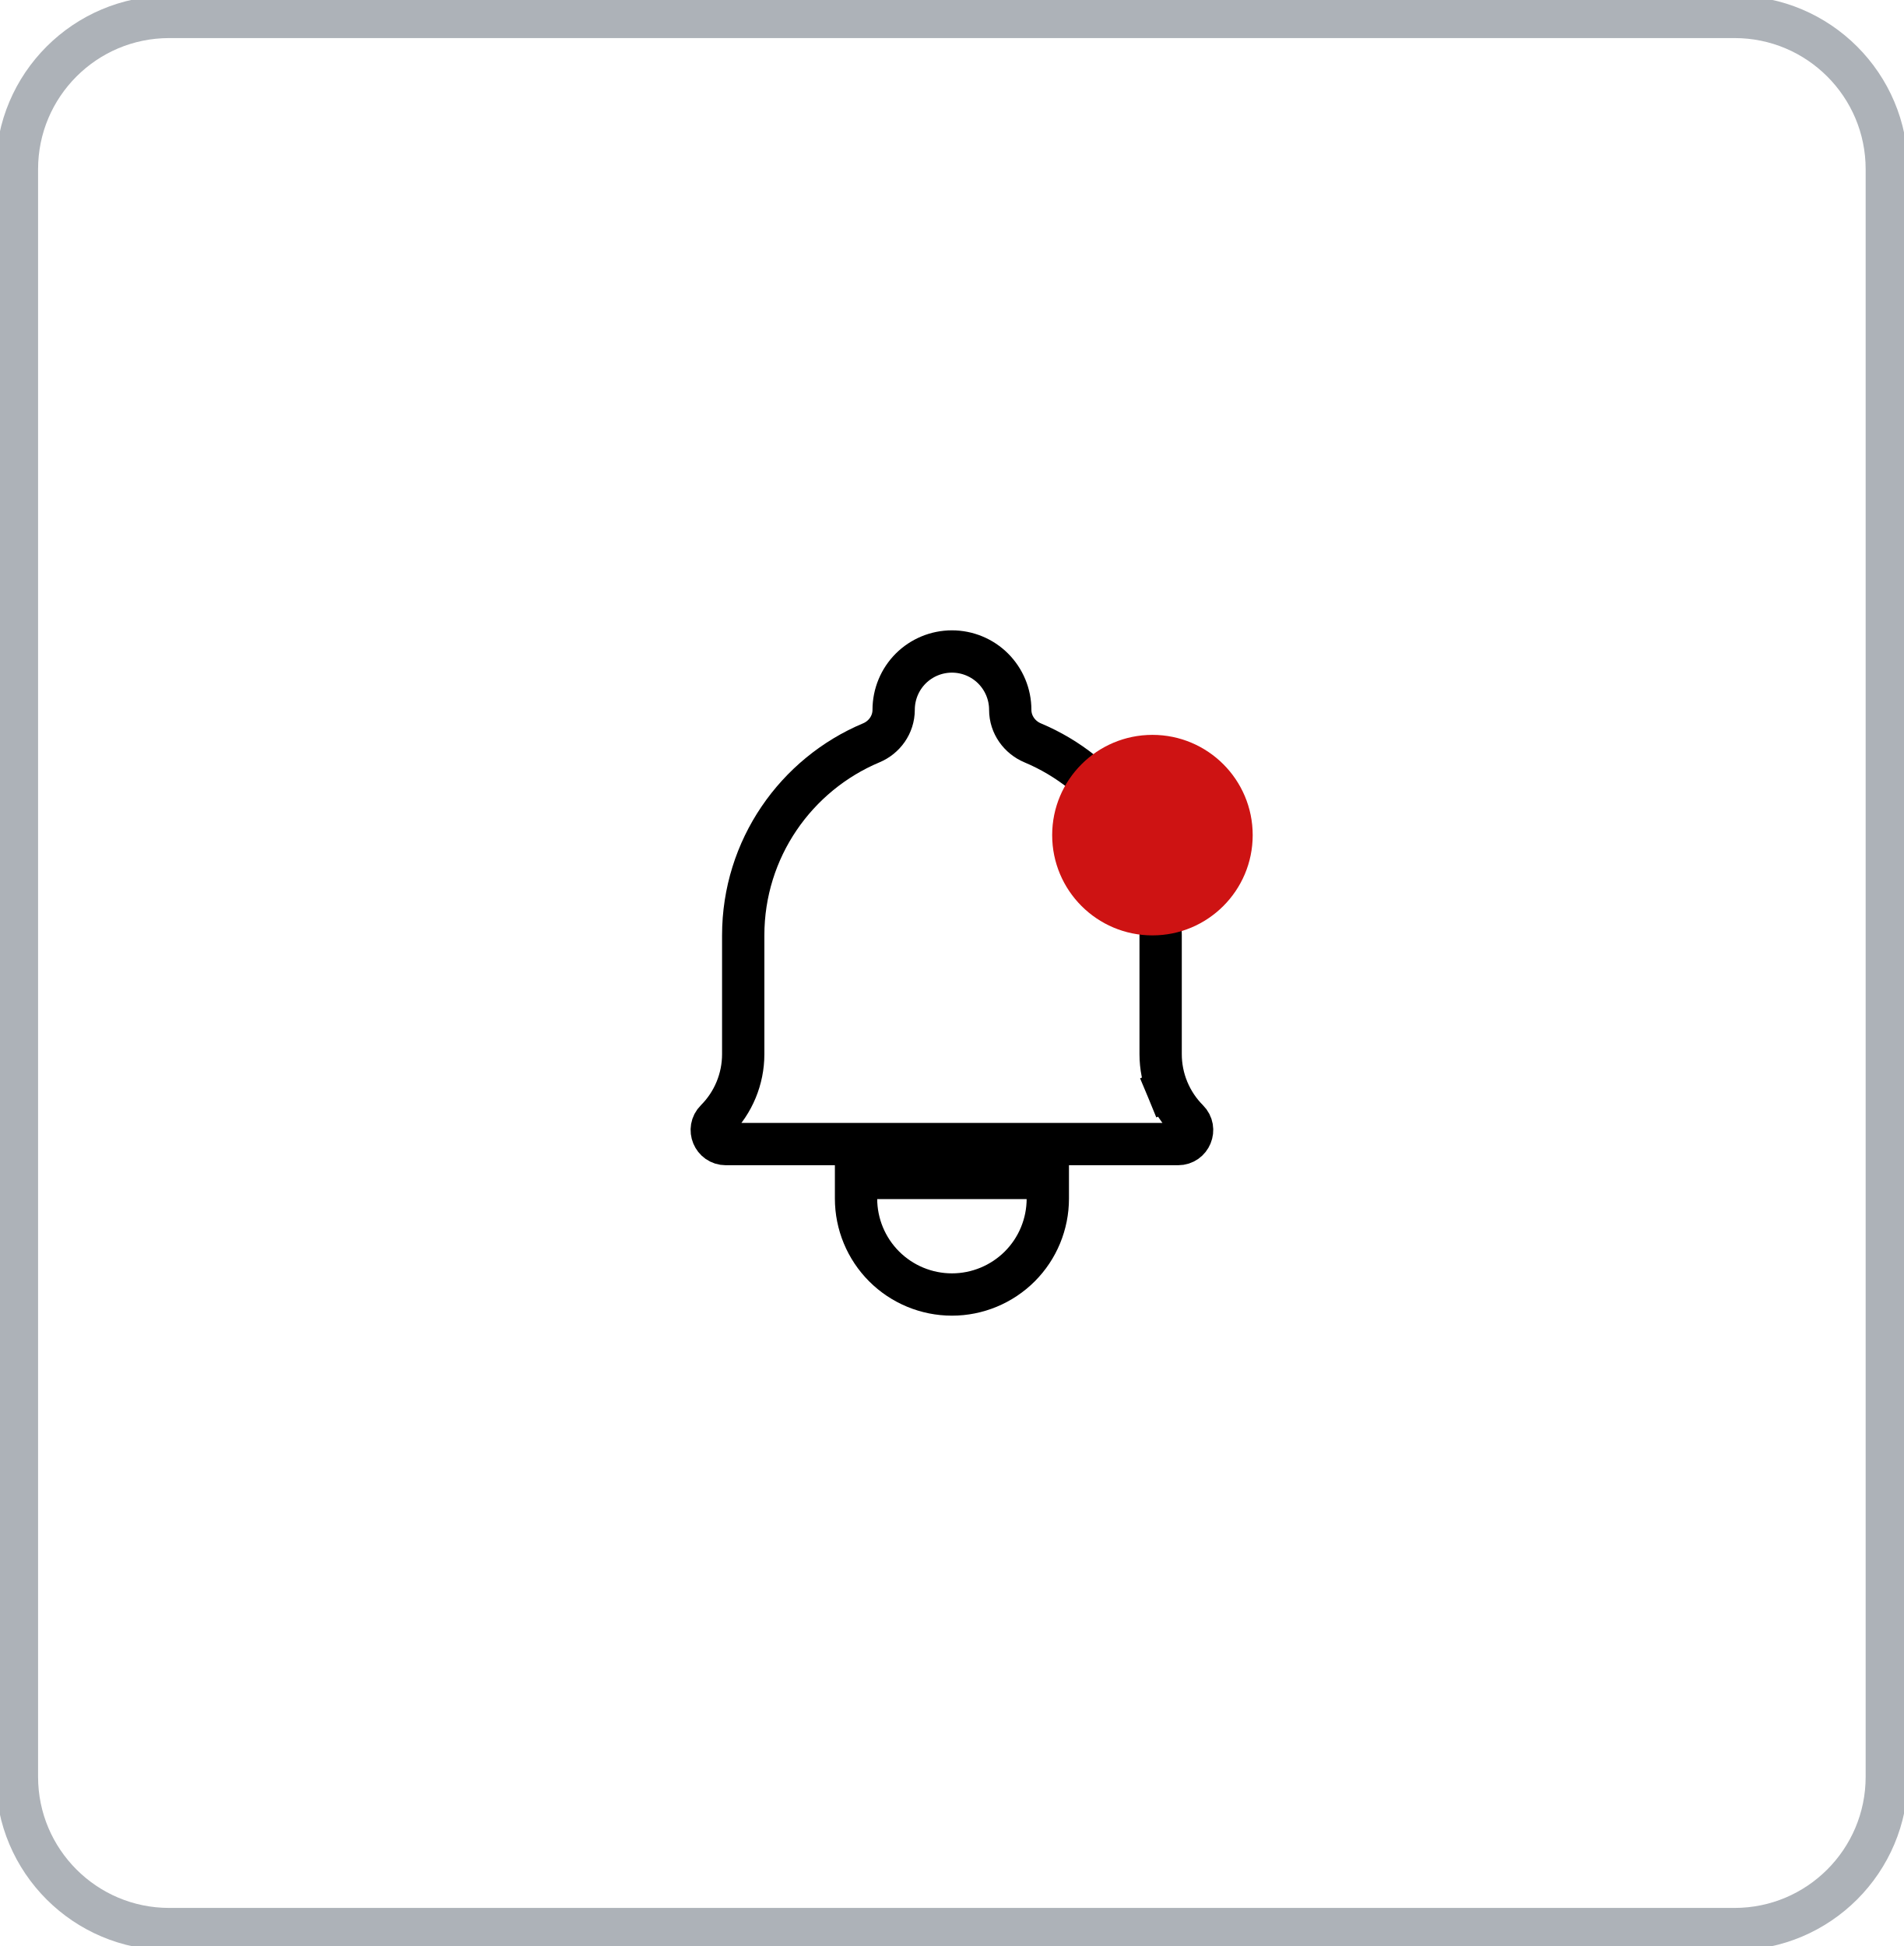
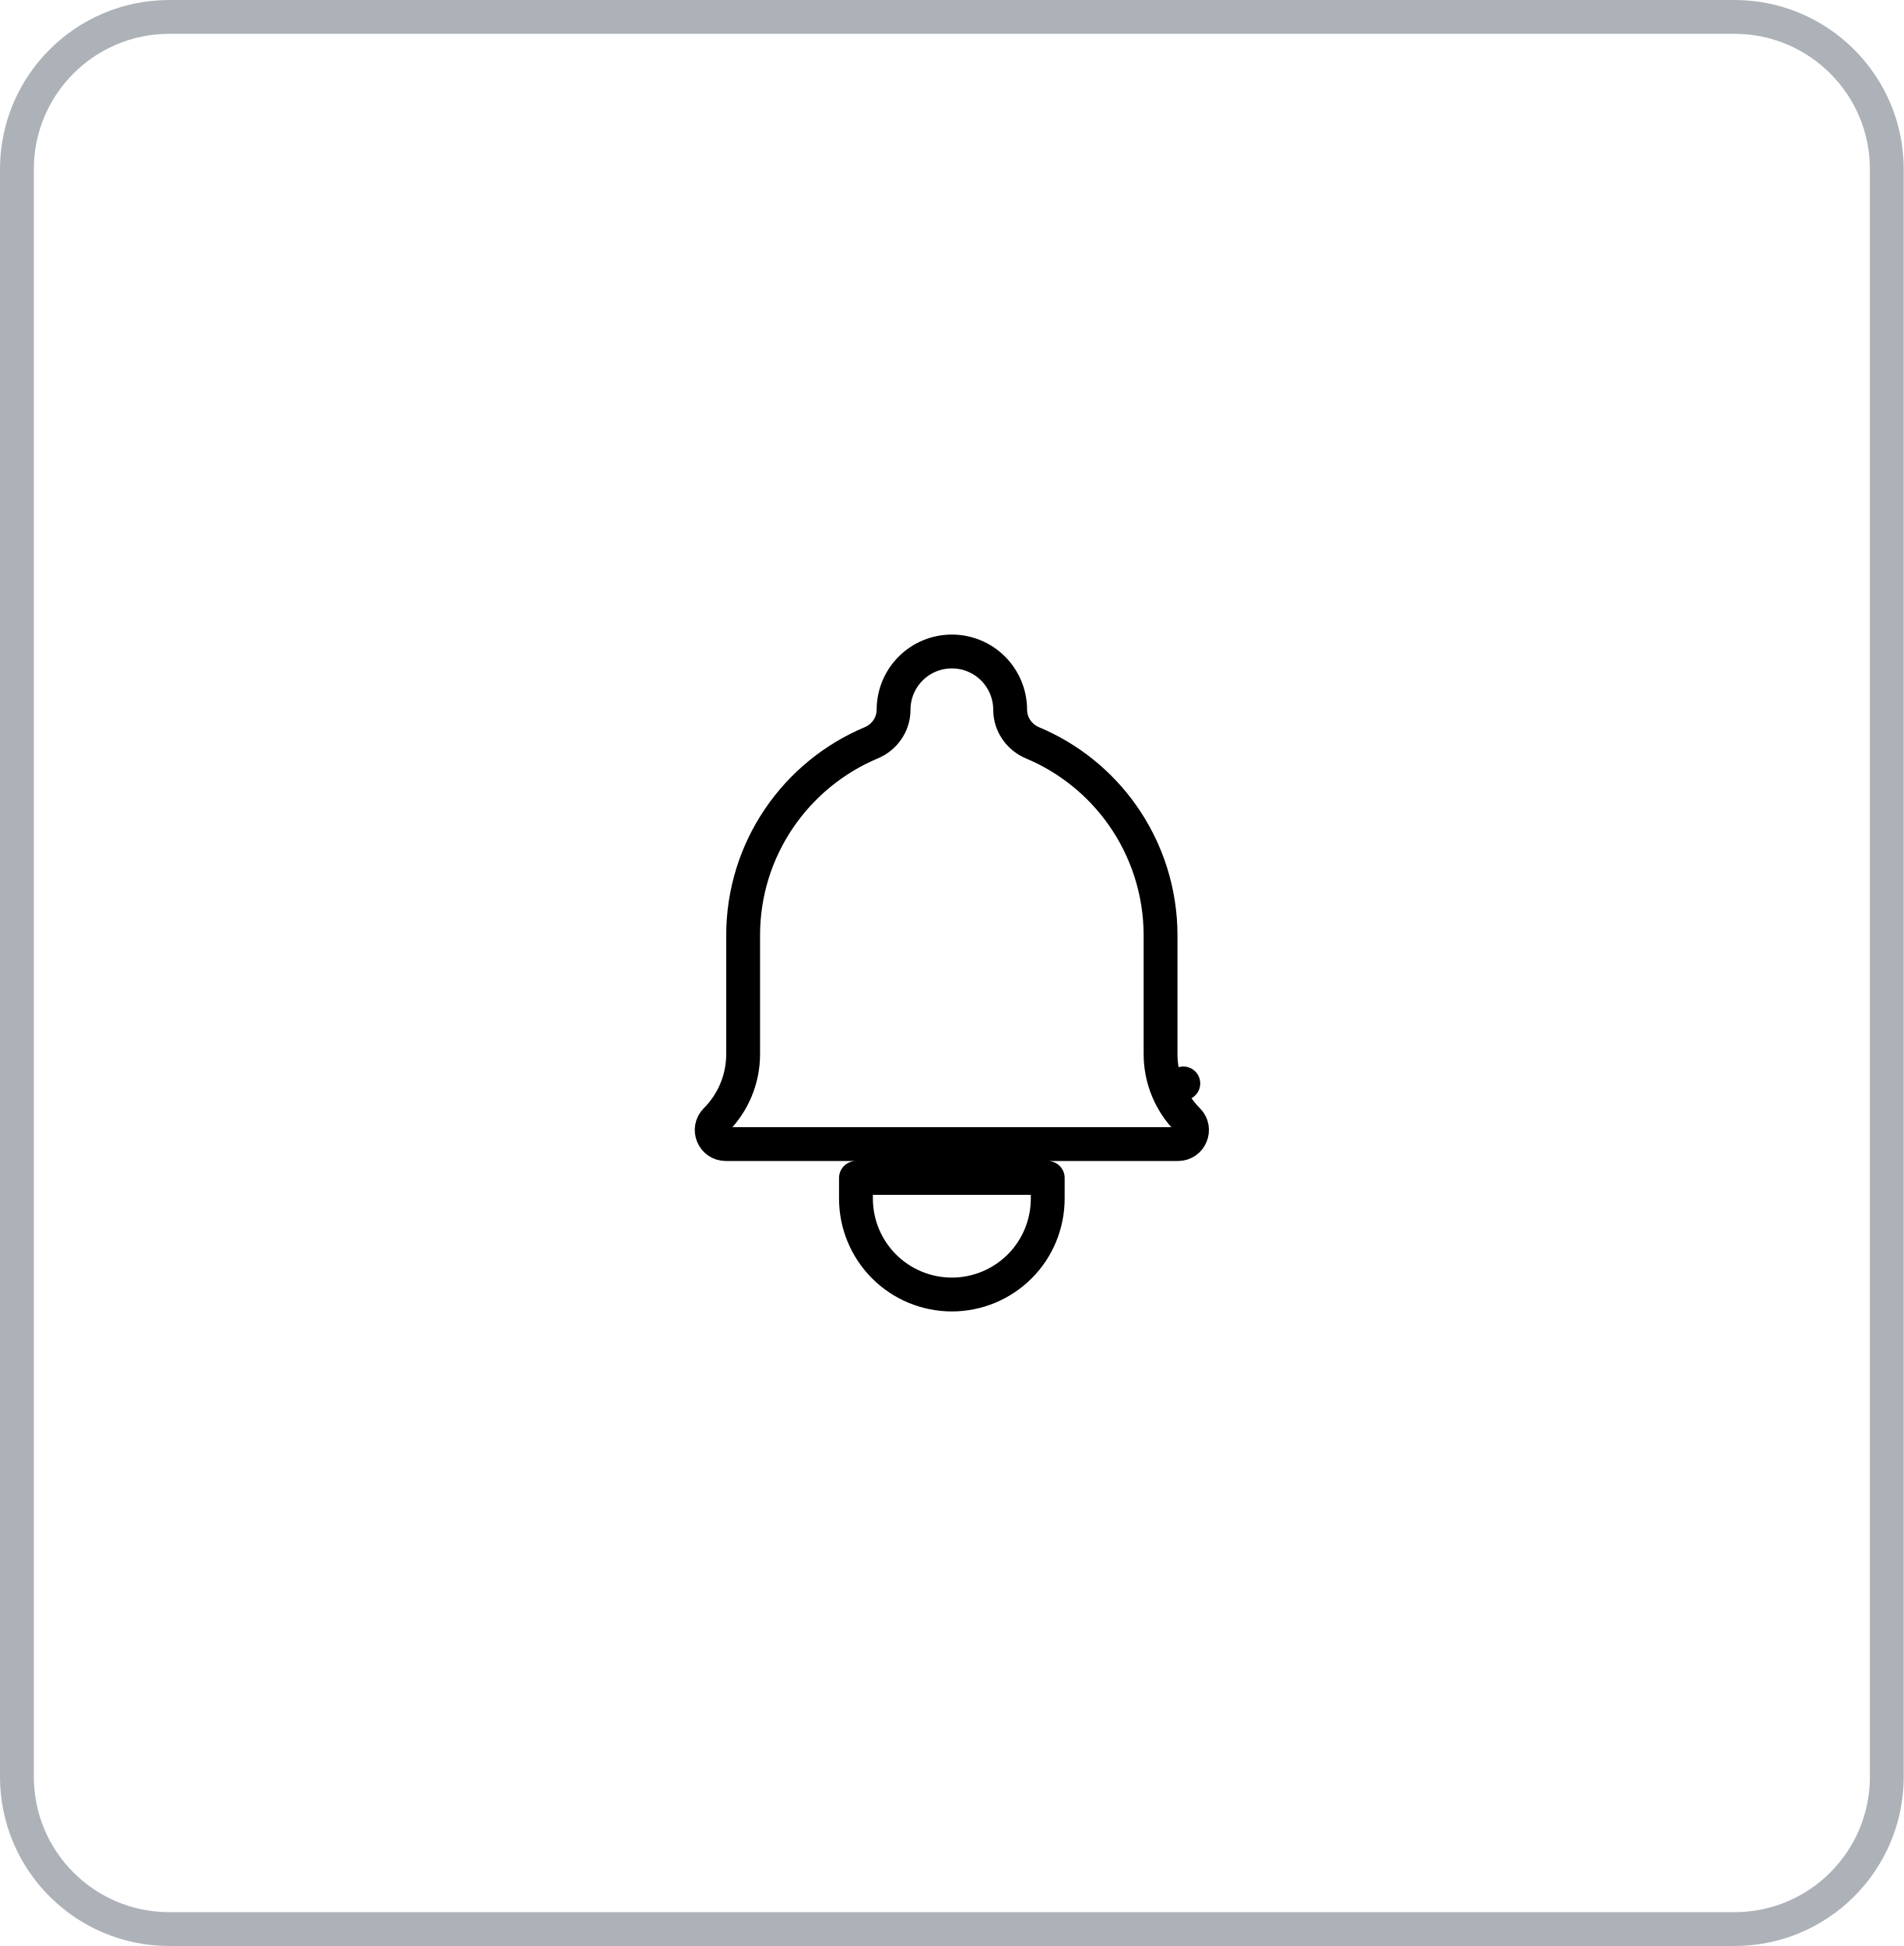
<svg xmlns="http://www.w3.org/2000/svg" width="45" height="46" viewBox="0 0 45 46" fill="none">
-   <path d="M28.081 26.478L28.081 26.478C28.29 26.687 28.142 27.044 27.847 27.044H25.168H19.835H17.157C16.861 27.044 16.713 26.687 16.922 26.478C17.336 26.065 17.568 25.503 17.568 24.919V22.111C17.568 20.063 18.817 18.305 20.596 17.559C20.9 17.432 21.124 17.134 21.124 16.778C21.124 16.412 21.269 16.062 21.527 15.803C21.786 15.545 22.136 15.4 22.502 15.4C22.867 15.4 23.218 15.545 23.476 15.803C23.734 16.062 23.88 16.412 23.88 16.778C23.88 17.133 24.104 17.431 24.408 17.559C25.259 17.916 25.995 18.505 26.53 19.262C27.119 20.095 27.435 21.091 27.435 22.111V22.111V24.918C27.435 24.918 27.435 24.918 27.435 24.918C27.435 25.208 27.492 25.495 27.603 25.762L27.973 25.61L27.603 25.762C27.714 26.03 27.876 26.273 28.081 26.478ZM24.768 27.844V28.333C24.768 28.934 24.53 29.511 24.105 29.936C23.679 30.361 23.103 30.6 22.502 30.6C21.901 30.6 21.324 30.361 20.899 29.936C20.474 29.511 20.235 28.934 20.235 28.333V27.844H24.768Z" stroke="black" strokeWidth="0.8" stroke-linecap="round" strokeLinejoin="round" />
-   <circle cx="27.241" cy="19.741" r="2.37" fill="#CE1313" />
-   <rect x="0.4" y="0.4" width="44.2" height="45.2" rx="3.6" stroke="#ADB2B8" strokeWidth="0.8" />
+   <path d="M28.079 26.478L28.079 26.478C28.288 26.687 28.14 27.044 27.845 27.044H25.166H19.833H17.155C16.86 27.044 16.712 26.687 16.92 26.478C17.334 26.065 17.566 25.503 17.566 24.919V22.111C17.566 20.063 18.815 18.305 20.594 17.559C20.898 17.432 21.122 17.134 21.122 16.778C21.122 16.412 21.267 16.062 21.526 15.803C21.784 15.545 22.134 15.4 22.5 15.4C22.865 15.4 23.216 15.545 23.474 15.803C23.732 16.062 23.878 16.412 23.878 16.778C23.878 17.133 24.102 17.431 24.406 17.559C25.257 17.916 25.993 18.505 26.528 19.262C27.117 20.095 27.433 21.091 27.433 22.111V22.111V24.918C27.433 24.918 27.433 24.918 27.433 24.918C27.433 25.208 27.49 25.495 27.601 25.762L27.971 25.61L27.601 25.762C27.712 26.03 27.874 26.273 28.079 26.478ZM24.766 27.844V28.333C24.766 28.934 24.528 29.511 24.103 29.936C23.677 30.361 23.101 30.6 22.5 30.6C21.899 30.6 21.322 30.361 20.897 29.936C20.472 29.511 20.233 28.934 20.233 28.333V27.844H24.766Z" stroke="black" stroke-width="0.8" stroke-linecap="round" stroke-linejoin="round" />
+   <rect x="0.4" y="0.4" width="44.2" height="45.2" rx="3.6" stroke="#ADB2B8" stroke-width="0.8" />
</svg>
